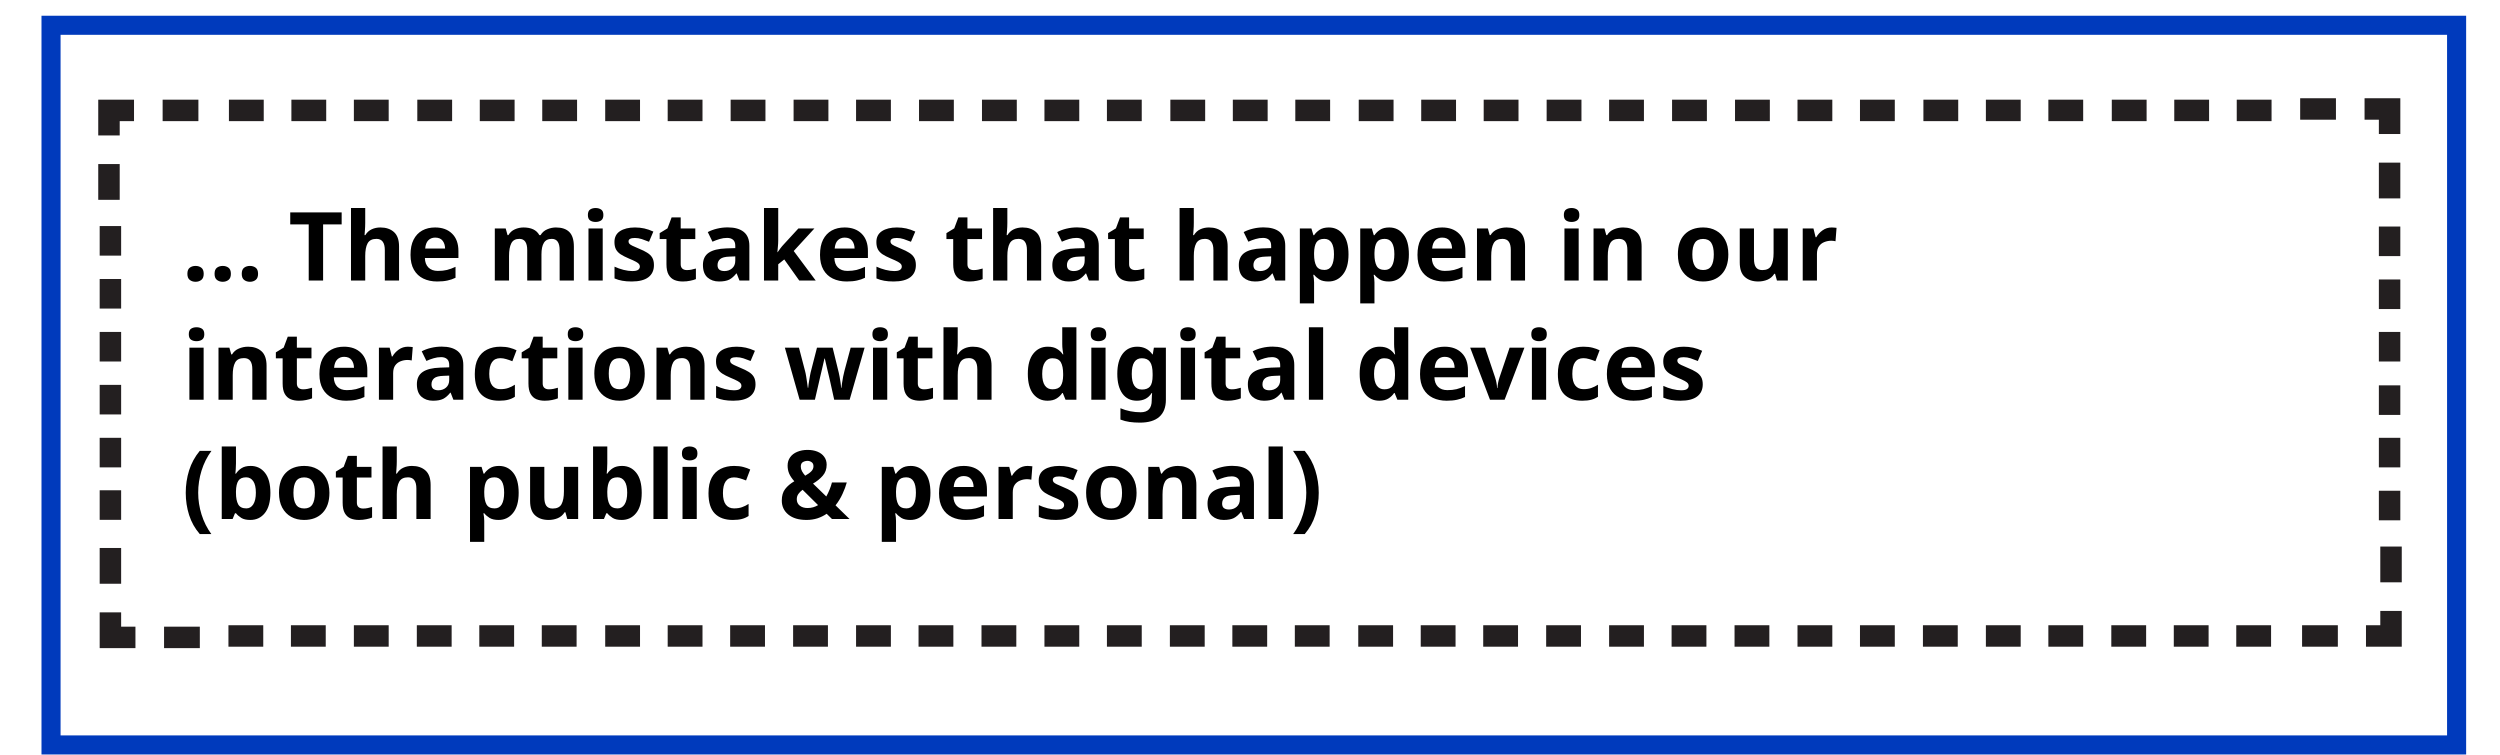
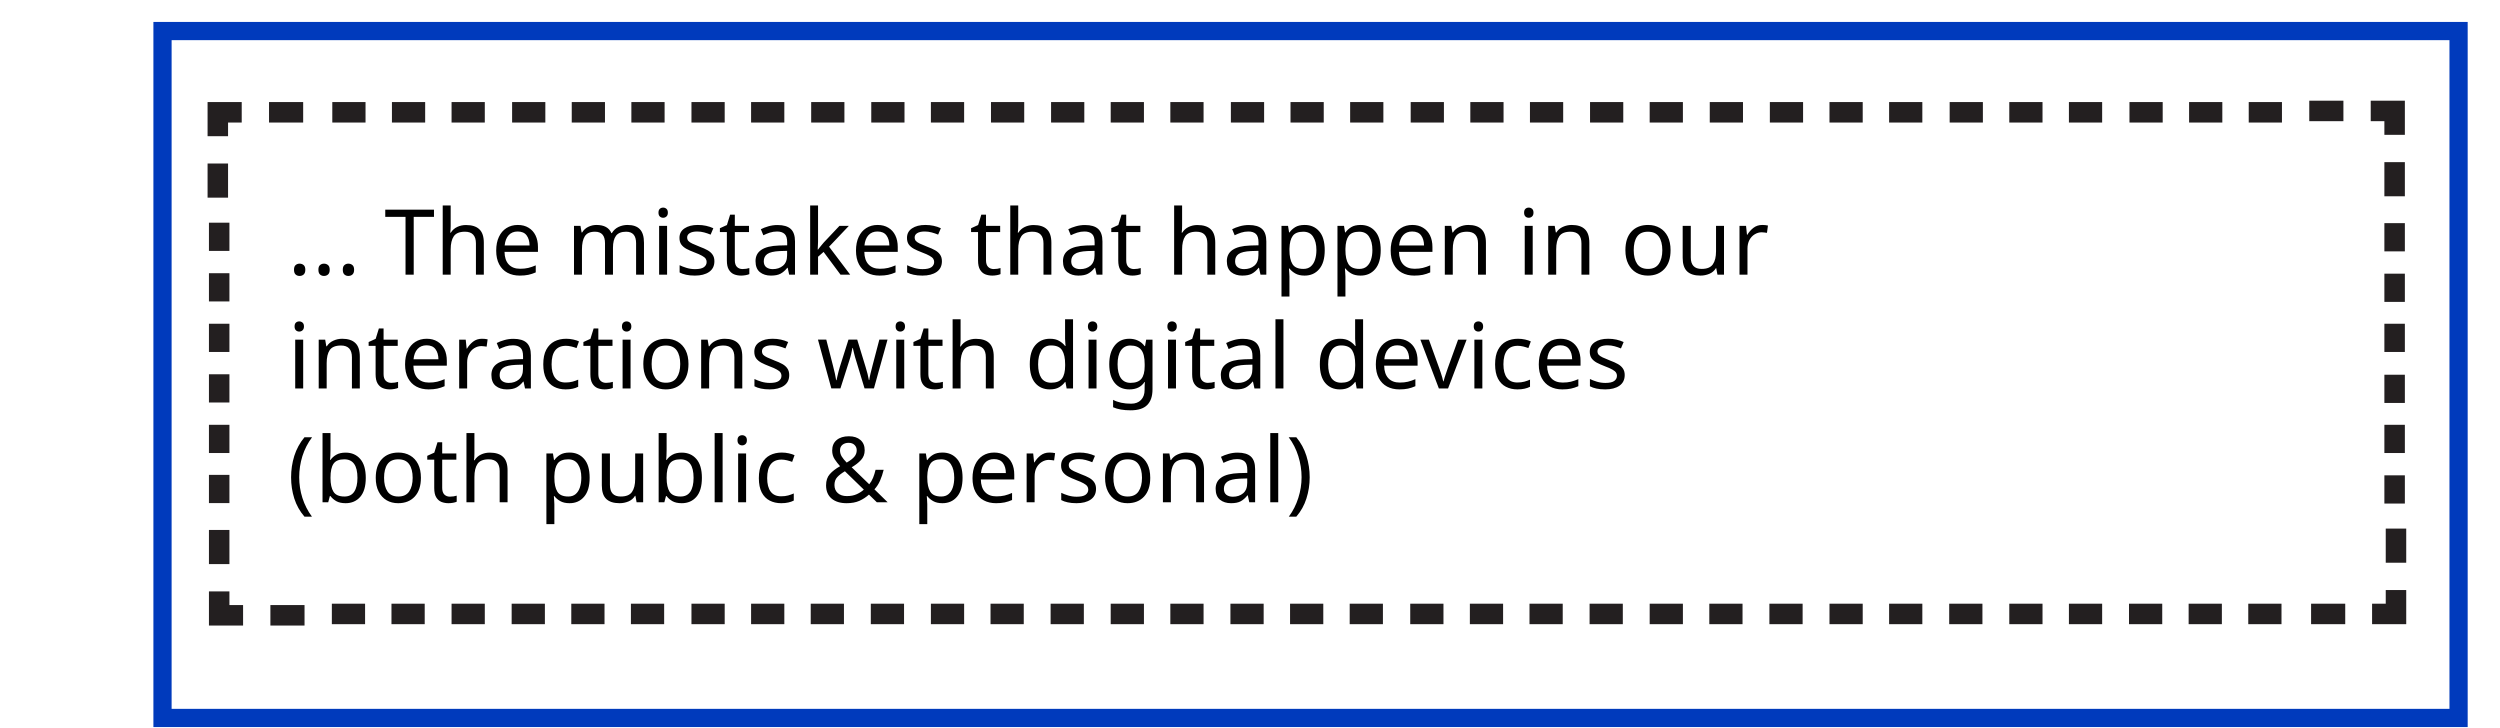
- <svg xmlns="http://www.w3.org/2000/svg" id="Layer_1" data-name="Layer 1" viewBox="0 0 524.2 158.2">
-   <rect x="10.7" y="5.3" width="504.4" height="150.9" style="fill:none;stroke:#003abc;stroke-miterlimit:10;stroke-width:4px" />
-   <text transform="translate(38.15 58.82)" style="isolation:isolate;font-size:20px;font-family:Menlo;font-weight:700">... The mistakes that happen in our </text>
-   <text transform="translate(38.15 83.82)" style="isolation:isolate;font-size:20px;font-family:Menlo;font-weight:700">interactions with digital devices</text>
-   <text transform="translate(38.15 108.82)" style="isolation:isolate;font-size:20px;font-family:Menlo;font-weight:700">(both public &amp; personal)</text>
-   <rect y="78.3" width="45" height="33.3" style="fill:none" />
-   <rect x="20.9" y="80.7" width="4.5" height="6.2" style="fill:#231f20" />
-   <rect x="20.9" y="91.8" width="4.5" height="6.2" style="fill:#231f20" />
-   <rect x="20.9" y="102.8" width="4.5" height="6.2" style="fill:#231f20" />
-   <rect y="45" width="45" height="33.3" style="fill:none" />
-   <rect x="20.9" y="47.4" width="4.5" height="6.2" style="fill:#231f20" />
-   <rect x="20.9" y="58.5" width="4.5" height="6.2" style="fill:#231f20" />
-   <rect x="20.9" y="69.6" width="4.5" height="6.2" style="fill:#231f20" />
-   <rect x="45" width="39.5" height="45" style="fill:none" />
-   <rect x="74.2" y="20.9" width="7.3" height="4.5" style="fill:#231f20" />
-   <rect x="61.1" y="20.9" width="7.3" height="4.5" style="fill:#231f20" />
-   <rect x="48" y="20.9" width="7.3" height="4.5" style="fill:#231f20" />
-   <rect x="84.5" width="39.5" height="45" style="fill:none" />
-   <rect x="113.7" y="20.9" width="7.3" height="4.5" style="fill:#231f20" />
-   <rect x="100.6" y="20.9" width="7.3" height="4.5" style="fill:#231f20" />
-   <rect x="87.5" y="20.9" width="7.3" height="4.5" style="fill:#231f20" />
-   <rect x="123.9" width="39.5" height="45" style="fill:none" />
-   <rect x="153.2" y="20.9" width="7.3" height="4.5" style="fill:#231f20" />
-   <rect x="140" y="20.9" width="7.3" height="4.5" style="fill:#231f20" />
-   <rect x="126.9" y="20.9" width="7.3" height="4.5" style="fill:#231f20" />
-   <rect x="163.4" width="39.5" height="45" style="fill:none" />
-   <rect x="192.7" y="20.9" width="7.3" height="4.5" style="fill:#231f20" />
-   <rect x="179.5" y="20.9" width="7.3" height="4.5" style="fill:#231f20" />
-   <rect x="166.4" y="20.9" width="7.3" height="4.5" style="fill:#231f20" />
-   <rect x="202.9" width="39.5" height="45" style="fill:none" />
-   <rect x="232.1" y="20.9" width="7.3" height="4.5" style="fill:#231f20" />
-   <rect x="219" y="20.9" width="7.3" height="4.5" style="fill:#231f20" />
-   <rect x="205.9" y="20.9" width="7.3" height="4.5" style="fill:#231f20" />
-   <rect x="242.4" width="39.5" height="45" style="fill:none" />
-   <rect x="271.6" y="20.9" width="7.3" height="4.5" style="fill:#231f20" />
-   <rect x="258.5" y="20.9" width="7.3" height="4.5" style="fill:#231f20" />
-   <rect x="245.4" y="20.9" width="7.3" height="4.5" style="fill:#231f20" />
-   <rect x="281.9" width="39.5" height="45" style="fill:none" />
-   <rect x="311.1" y="20.9" width="7.3" height="4.5" style="fill:#231f20" />
-   <rect x="298" y="20.9" width="7.3" height="4.5" style="fill:#231f20" />
-   <rect x="284.9" y="20.9" width="7.3" height="4.5" style="fill:#231f20" />
-   <rect x="321.3" width="39.5" height="45" style="fill:none" />
-   <rect x="350.6" y="20.9" width="7.3" height="4.5" style="fill:#231f20" />
-   <rect x="337.4" y="20.9" width="7.3" height="4.5" style="fill:#231f20" />
-   <rect x="324.3" y="20.9" width="7.3" height="4.5" style="fill:#231f20" />
-   <rect x="360.8" width="39.5" height="45" style="fill:none" />
-   <rect x="390" y="20.9" width="7.3" height="4.5" style="fill:#231f20" />
-   <rect x="376.9" y="20.9" width="7.3" height="4.5" style="fill:#231f20" />
-   <rect x="363.8" y="20.9" width="7.3" height="4.5" style="fill:#231f20" />
-   <rect x="400.3" width="39.5" height="45" style="fill:none" />
-   <rect x="429.5" y="20.9" width="7.3" height="4.5" style="fill:#231f20" />
-   <rect x="416.4" y="20.9" width="7.3" height="4.5" style="fill:#231f20" />
-   <rect x="403.3" y="20.9" width="7.3" height="4.5" style="fill:#231f20" />
-   <rect x="439.8" width="39.5" height="45" style="fill:none" />
-   <rect x="469" y="20.9" width="7.3" height="4.5" style="fill:#231f20" />
-   <rect x="455.9" y="20.9" width="7.3" height="4.5" style="fill:#231f20" />
-   <rect x="442.8" y="20.9" width="7.3" height="4.5" style="fill:#231f20" />
-   <rect x="479.2" y="45" width="45" height="33.3" style="fill:none" />
-   <rect x="498.8" y="69.6" width="4.5" height="6.2" style="fill:#231f20" />
-   <rect x="498.8" y="58.6" width="4.5" height="6.2" style="fill:#231f20" />
-   <rect x="498.8" y="47.5" width="4.5" height="6.2" style="fill:#231f20" />
-   <rect x="479.2" y="78.3" width="45" height="33.3" style="fill:none" />
-   <rect x="498.8" y="102.9" width="4.5" height="6.2" style="fill:#231f20" />
-   <rect x="498.8" y="91.8" width="4.5" height="6.2" style="fill:#231f20" />
-   <rect x="498.8" y="80.8" width="4.5" height="6.2" style="fill:#231f20" />
-   <rect x="439.8" y="111.5" width="39.5" height="45" style="fill:none" />
-   <rect x="442.7" y="131.1" width="7.3" height="4.5" style="fill:#231f20" />
-   <rect x="455.8" y="131.1" width="7.3" height="4.5" style="fill:#231f20" />
-   <rect x="468.9" y="131.1" width="7.3" height="4.5" style="fill:#231f20" />
-   <rect x="400.3" y="111.5" width="39.5" height="45" style="fill:none" />
-   <rect x="403.2" y="131.1" width="7.3" height="4.5" style="fill:#231f20" />
-   <rect x="416.4" y="131.1" width="7.3" height="4.5" style="fill:#231f20" />
-   <rect x="429.5" y="131.1" width="7.3" height="4.5" style="fill:#231f20" />
-   <rect x="360.8" y="111.5" width="39.5" height="45" style="fill:none" />
-   <rect x="363.7" y="131.1" width="7.3" height="4.5" style="fill:#231f20" />
-   <rect x="376.9" y="131.1" width="7.3" height="4.5" style="fill:#231f20" />
-   <rect x="390" y="131.1" width="7.3" height="4.5" style="fill:#231f20" />
-   <rect x="321.3" y="111.5" width="39.5" height="45" style="fill:none" />
-   <rect x="324.2" y="131.1" width="7.3" height="4.5" style="fill:#231f20" />
-   <rect x="337.4" y="131.1" width="7.3" height="4.5" style="fill:#231f20" />
-   <rect x="350.5" y="131.1" width="7.3" height="4.5" style="fill:#231f20" />
-   <rect x="281.9" y="111.5" width="39.5" height="45" style="fill:none" />
-   <rect x="284.8" y="131.1" width="7.3" height="4.5" style="fill:#231f20" />
-   <rect x="297.9" y="131.1" width="7.3" height="4.5" style="fill:#231f20" />
-   <rect x="311" y="131.1" width="7.3" height="4.5" style="fill:#231f20" />
-   <rect x="242.4" y="111.5" width="39.5" height="45" style="fill:none" />
-   <rect x="245.3" y="131.1" width="7.3" height="4.5" style="fill:#231f20" />
-   <rect x="258.4" y="131.1" width="7.3" height="4.5" style="fill:#231f20" />
-   <rect x="271.5" y="131.1" width="7.3" height="4.5" style="fill:#231f20" />
-   <rect x="202.9" y="111.5" width="39.5" height="45" style="fill:none" />
-   <rect x="205.8" y="131.1" width="7.3" height="4.5" style="fill:#231f20" />
-   <rect x="219" y="131.1" width="7.3" height="4.5" style="fill:#231f20" />
-   <rect x="232.1" y="131.1" width="7.3" height="4.5" style="fill:#231f20" />
-   <rect x="163.4" y="111.5" width="39.5" height="45" style="fill:none" />
-   <rect x="166.3" y="131.1" width="7.3" height="4.5" style="fill:#231f20" />
-   <rect x="179.5" y="131.1" width="7.3" height="4.5" style="fill:#231f20" />
-   <rect x="192.6" y="131.1" width="7.3" height="4.5" style="fill:#231f20" />
-   <rect x="123.9" y="111.5" width="39.5" height="45" style="fill:none" />
-   <rect x="126.9" y="131.1" width="7.3" height="4.5" style="fill:#231f20" />
-   <rect x="140" y="131.1" width="7.3" height="4.5" style="fill:#231f20" />
-   <rect x="153.1" y="131.1" width="7.3" height="4.5" style="fill:#231f20" />
-   <rect x="84.5" y="111.5" width="39.5" height="45" style="fill:none" />
-   <rect x="87.4" y="131.1" width="7.3" height="4.5" style="fill:#231f20" />
-   <rect x="100.5" y="131.1" width="7.3" height="4.5" style="fill:#231f20" />
-   <rect x="113.6" y="131.1" width="7.3" height="4.5" style="fill:#231f20" />
-   <rect x="45" y="111.5" width="39.5" height="45" style="fill:none" />
-   <rect x="47.9" y="131.1" width="7.3" height="4.5" style="fill:#231f20" />
-   <rect x="61" y="131.1" width="7.3" height="4.5" style="fill:#231f20" />
-   <rect x="74.2" y="131.1" width="7.3" height="4.5" style="fill:#231f20" />
-   <rect x="20.6" y="34.4" width="4.5" height="7.5" style="fill:#231f20" />
-   <polygon points="20.6 20.9 20.6 28.4 25.1 28.4 25.1 25.4 28.1 25.4 28.1 20.9 20.6 20.9" style="fill:#231f20" />
-   <rect x="34.1" y="20.9" width="7.5" height="4.5" style="fill:#231f20" />
-   <rect x="482.3" y="20.6" width="7.5" height="4.5" style="fill:#231f20" />
-   <polygon points="503.3 20.6 495.8 20.6 495.8 25.1 498.8 25.1 498.8 28.1 503.3 28.1 503.3 20.6" style="fill:#231f20" />
-   <rect x="498.8" y="34.1" width="4.5" height="7.5" style="fill:#231f20" />
-   <rect x="499.1" y="114.6" width="4.5" height="7.5" style="fill:#231f20" />
-   <polygon points="503.6 135.6 503.6 128.1 499.1 128.1 499.1 131.1 496.1 131.1 496.1 135.6 503.6 135.6" style="fill:#231f20" />
-   <rect x="482.7" y="131.1" width="7.5" height="4.5" style="fill:#231f20" />
-   <rect x="34.4" y="131.4" width="7.5" height="4.5" style="fill:#231f20" />
-   <polygon points="20.9 135.9 28.4 135.9 28.4 131.4 25.4 131.4 25.4 128.4 20.9 128.4 20.9 135.9" style="fill:#231f20" />
-   <rect x="20.9" y="114.9" width="4.5" height="7.5" style="fill:#231f20" />
+ <svg xmlns="http://www.w3.org/2000/svg" id="Layer_1" data-name="Layer 1" viewBox="0 0 549.2 159.72">
+   <rect x="35.7" y="6.82" width="504.4" height="150.9" style="fill:none;stroke:#003abc;stroke-miterlimit:10;stroke-width:4px" />
+   <text transform="translate(63.15 60.34)" style="isolation:isolate;font-size:20px;font-family:Menlo">... The mistakes that happen in our</text>
+   <text transform="translate(63.15 85.34)" style="isolation:isolate;font-size:20px;font-family:Menlo">interactions with digital devices</text>
+   <text transform="translate(63.15 110.34)" style="isolation:isolate;font-size:20px;font-family:Menlo">(both public &amp; personal)</text>
+   <rect x="25" y="79.82" width="45" height="33.3" style="fill:none" />
+   <rect x="45.9" y="82.22" width="4.5" height="6.2" style="fill:#231f20" />
+   <rect x="45.9" y="93.32" width="4.5" height="6.2" style="fill:#231f20" />
+   <rect x="45.9" y="104.32" width="4.5" height="6.2" style="fill:#231f20" />
+   <rect y="21.52" width="45" height="33.3" style="fill:none" />
+   <rect x="45.9" y="48.92" width="4.5" height="6.2" style="fill:#231f20" />
+   <rect x="45.9" y="60.02" width="4.5" height="6.2" style="fill:#231f20" />
+   <rect x="45.9" y="71.12" width="4.5" height="6.2" style="fill:#231f20" />
+   <rect x="70" y="1.52" width="39.5" height="45" style="fill:none" />
+   <rect x="99.2" y="22.42" width="7.3" height="4.5" style="fill:#231f20" />
+   <rect x="86.1" y="22.42" width="7.3" height="4.5" style="fill:#231f20" />
+   <rect x="73" y="22.42" width="7.3" height="4.5" style="fill:#231f20" />
+   <rect x="109.5" y="1.52" width="39.5" height="45" style="fill:none" />
+   <rect x="138.7" y="22.42" width="7.3" height="4.5" style="fill:#231f20" />
+   <rect x="125.6" y="22.42" width="7.3" height="4.5" style="fill:#231f20" />
+   <rect x="112.5" y="22.42" width="7.3" height="4.5" style="fill:#231f20" />
+   <rect x="148.9" y="1.52" width="39.5" height="45" style="fill:none" />
+   <rect x="178.2" y="22.42" width="7.3" height="4.5" style="fill:#231f20" />
+   <rect x="165" y="22.42" width="7.3" height="4.5" style="fill:#231f20" />
+   <rect x="151.9" y="22.42" width="7.3" height="4.5" style="fill:#231f20" />
+   <rect x="188.4" y="1.52" width="39.5" height="45" style="fill:none" />
+   <rect x="217.7" y="22.42" width="7.3" height="4.5" style="fill:#231f20" />
+   <rect x="204.5" y="22.42" width="7.3" height="4.5" style="fill:#231f20" />
+   <rect x="191.4" y="22.42" width="7.3" height="4.5" style="fill:#231f20" />
+   <rect x="227.9" y="1.52" width="39.5" height="45" style="fill:none" />
+   <rect x="257.1" y="22.42" width="7.3" height="4.5" style="fill:#231f20" />
+   <rect x="244" y="22.42" width="7.3" height="4.5" style="fill:#231f20" />
+   <rect x="230.9" y="22.42" width="7.3" height="4.5" style="fill:#231f20" />
+   <rect x="267.4" y="1.52" width="39.5" height="45" style="fill:none" />
+   <rect x="296.6" y="22.42" width="7.3" height="4.5" style="fill:#231f20" />
+   <rect x="283.5" y="22.42" width="7.3" height="4.5" style="fill:#231f20" />
+   <rect x="270.4" y="22.42" width="7.3" height="4.5" style="fill:#231f20" />
+   <rect x="306.9" y="1.52" width="39.5" height="45" style="fill:none" />
+   <rect x="336.1" y="22.42" width="7.3" height="4.5" style="fill:#231f20" />
+   <rect x="323" y="22.42" width="7.3" height="4.5" style="fill:#231f20" />
+   <rect x="309.9" y="22.42" width="7.3" height="4.5" style="fill:#231f20" />
+   <rect x="346.3" y="1.52" width="39.5" height="45" style="fill:none" />
+   <rect x="375.6" y="22.42" width="7.3" height="4.5" style="fill:#231f20" />
+   <rect x="362.4" y="22.42" width="7.3" height="4.5" style="fill:#231f20" />
+   <rect x="349.3" y="22.42" width="7.3" height="4.5" style="fill:#231f20" />
+   <rect x="385.8" y="1.52" width="39.5" height="45" style="fill:none" />
+   <rect x="415" y="22.42" width="7.3" height="4.5" style="fill:#231f20" />
+   <rect x="401.9" y="22.42" width="7.3" height="4.5" style="fill:#231f20" />
+   <rect x="388.8" y="22.42" width="7.3" height="4.5" style="fill:#231f20" />
+   <text x="25" y="1.52" />
+   <rect x="454.5" y="22.42" width="7.3" height="4.5" style="fill:#231f20" />
+   <rect x="441.4" y="22.42" width="7.3" height="4.5" style="fill:#231f20" />
+   <rect x="428.3" y="22.42" width="7.3" height="4.5" style="fill:#231f20" />
+   <rect x="464.8" y="1.52" width="39.5" height="45" style="fill:none" />
+   <rect x="494" y="22.42" width="7.3" height="4.5" style="fill:#231f20" />
+   <rect x="480.9" y="22.42" width="7.3" height="4.5" style="fill:#231f20" />
+   <rect x="467.8" y="22.42" width="7.3" height="4.5" style="fill:#231f20" />
+   <rect x="504.2" y="46.52" width="45" height="33.3" style="fill:none" />
+   <rect x="523.8" y="71.12" width="4.5" height="6.2" style="fill:#231f20" />
+   <rect x="523.8" y="60.12" width="4.5" height="6.2" style="fill:#231f20" />
+   <rect x="523.8" y="49.02" width="4.5" height="6.2" style="fill:#231f20" />
+   <rect x="504.2" y="79.82" width="45" height="33.3" style="fill:none" />
+   <rect x="523.8" y="104.42" width="4.5" height="6.2" style="fill:#231f20" />
+   <rect x="523.8" y="93.32" width="4.5" height="6.2" style="fill:#231f20" />
+   <rect x="523.8" y="82.32" width="4.5" height="6.2" style="fill:#231f20" />
+   <rect x="464.8" y="113.02" width="39.5" height="45" style="fill:none" />
+   <rect x="467.7" y="132.62" width="7.3" height="4.5" style="fill:#231f20" />
+   <rect x="480.8" y="132.62" width="7.3" height="4.5" style="fill:#231f20" />
+   <rect x="493.9" y="132.62" width="7.3" height="4.5" style="fill:#231f20" />
+   <rect x="425.3" y="113.02" width="39.5" height="45" style="fill:none" />
+   <rect x="428.2" y="132.62" width="7.3" height="4.5" style="fill:#231f20" />
+   <rect x="441.4" y="132.62" width="7.3" height="4.5" style="fill:#231f20" />
+   <rect x="454.5" y="132.62" width="7.3" height="4.5" style="fill:#231f20" />
+   <rect x="385.8" y="113.02" width="39.5" height="45" style="fill:none" />
+   <rect x="388.7" y="132.62" width="7.3" height="4.5" style="fill:#231f20" />
+   <rect x="401.9" y="132.62" width="7.3" height="4.5" style="fill:#231f20" />
+   <rect x="415" y="132.62" width="7.3" height="4.5" style="fill:#231f20" />
+   <rect x="346.3" y="113.02" width="39.5" height="45" style="fill:none" />
+   <rect x="349.2" y="132.62" width="7.3" height="4.5" style="fill:#231f20" />
+   <rect x="362.4" y="132.62" width="7.3" height="4.5" style="fill:#231f20" />
+   <rect x="375.5" y="132.62" width="7.3" height="4.5" style="fill:#231f20" />
+   <rect x="306.9" y="113.02" width="39.5" height="45" style="fill:none" />
+   <rect x="309.8" y="132.62" width="7.3" height="4.5" style="fill:#231f20" />
+   <rect x="322.9" y="132.62" width="7.3" height="4.5" style="fill:#231f20" />
+   <rect x="336" y="132.62" width="7.3" height="4.5" style="fill:#231f20" />
+   <rect x="267.4" y="113.02" width="39.5" height="45" style="fill:none" />
+   <rect x="270.3" y="132.62" width="7.3" height="4.5" style="fill:#231f20" />
+   <rect x="283.4" y="132.62" width="7.3" height="4.5" style="fill:#231f20" />
+   <rect x="296.5" y="132.62" width="7.3" height="4.5" style="fill:#231f20" />
+   <rect x="227.9" y="113.02" width="39.5" height="45" style="fill:none" />
+   <rect x="230.8" y="132.62" width="7.3" height="4.5" style="fill:#231f20" />
+   <rect x="244" y="132.62" width="7.3" height="4.5" style="fill:#231f20" />
+   <rect x="257.1" y="132.62" width="7.3" height="4.5" style="fill:#231f20" />
+   <rect x="188.4" y="113.02" width="39.5" height="45" style="fill:none" />
+   <rect x="191.3" y="132.62" width="7.3" height="4.5" style="fill:#231f20" />
+   <rect x="204.5" y="132.62" width="7.3" height="4.5" style="fill:#231f20" />
+   <rect x="217.6" y="132.62" width="7.3" height="4.5" style="fill:#231f20" />
+   <rect x="148.9" y="113.02" width="39.5" height="45" style="fill:none" />
+   <rect x="151.9" y="132.62" width="7.3" height="4.5" style="fill:#231f20" />
+   <rect x="165" y="132.62" width="7.3" height="4.5" style="fill:#231f20" />
+   <rect x="178.1" y="132.62" width="7.3" height="4.5" style="fill:#231f20" />
+   <rect x="109.5" y="113.02" width="39.5" height="45" style="fill:none" />
+   <rect x="112.4" y="132.62" width="7.3" height="4.5" style="fill:#231f20" />
+   <rect x="125.5" y="132.62" width="7.3" height="4.5" style="fill:#231f20" />
+   <rect x="138.6" y="132.62" width="7.3" height="4.5" style="fill:#231f20" />
+   <rect x="70" y="113.02" width="39.5" height="45" style="fill:none" />
+   <rect x="72.9" y="132.62" width="7.3" height="4.5" style="fill:#231f20" />
+   <rect x="86" y="132.62" width="7.3" height="4.5" style="fill:#231f20" />
+   <rect x="99.2" y="132.62" width="7.3" height="4.5" style="fill:#231f20" />
+   <rect x="45.6" y="35.92" width="4.5" height="7.5" style="fill:#231f20" />
+   <polygon points="45.6 22.42 45.6 29.92 50.1 29.92 50.1 26.92 53.1 26.92 53.1 22.42 45.6 22.42" style="fill:#231f20" />
+   <rect x="59.1" y="22.42" width="7.5" height="4.5" style="fill:#231f20" />
+   <rect x="507.3" y="22.12" width="7.5" height="4.5" style="fill:#231f20" />
+   <polygon points="528.3 22.12 520.8 22.12 520.8 26.62 523.8 26.62 523.8 29.62 528.3 29.62 528.3 22.12" style="fill:#231f20" />
+   <rect x="523.8" y="35.62" width="4.5" height="7.5" style="fill:#231f20" />
+   <rect x="524.1" y="116.12" width="4.5" height="7.5" style="fill:#231f20" />
+   <polygon points="528.6 137.12 528.6 129.62 524.1 129.62 524.1 132.62 521.1 132.62 521.1 137.12 528.6 137.12" style="fill:#231f20" />
+   <rect x="507.7" y="132.62" width="7.5" height="4.5" style="fill:#231f20" />
+   <rect x="59.4" y="132.92" width="7.5" height="4.5" style="fill:#231f20" />
+   <polygon points="45.9 137.42 53.4 137.42 53.4 132.92 50.4 132.92 50.4 129.92 45.9 129.92 45.9 137.42" style="fill:#231f20" />
+   <rect x="45.9" y="116.42" width="4.5" height="7.5" style="fill:#231f20" />
</svg>
